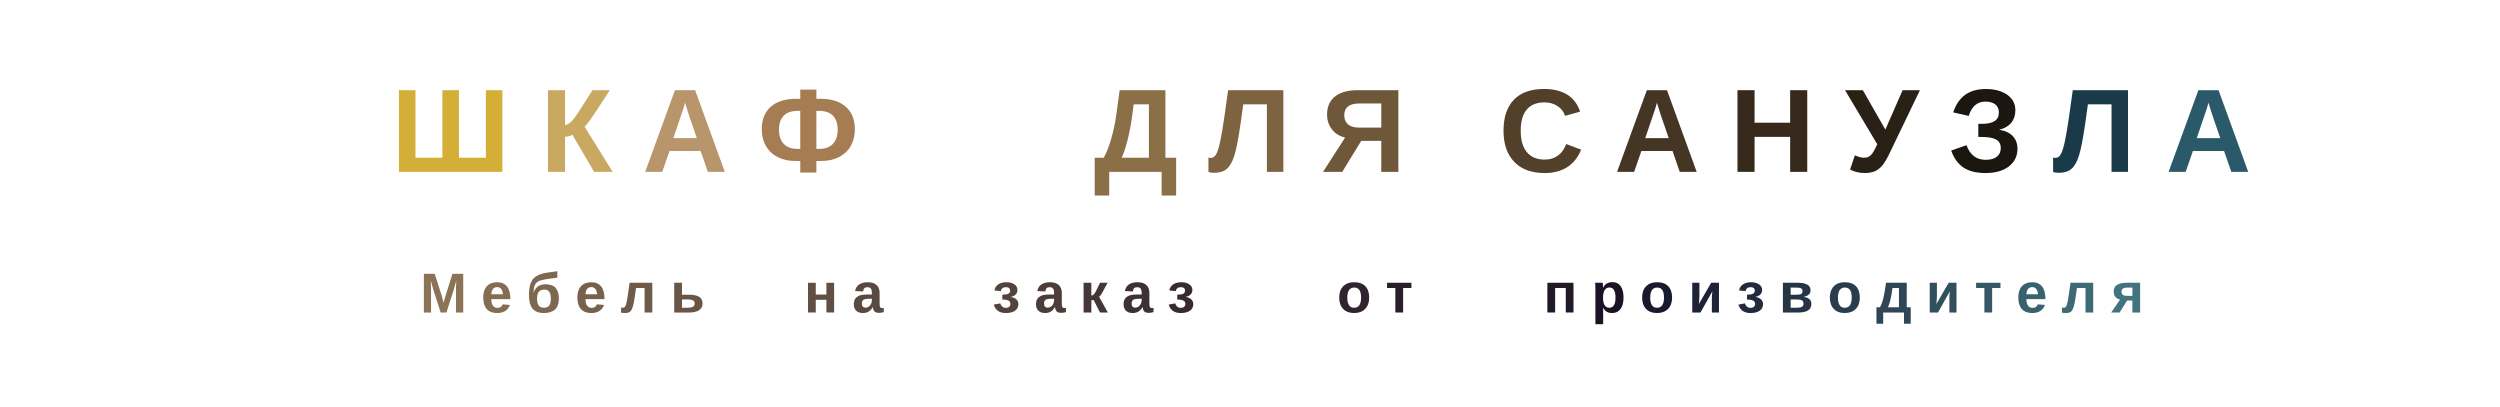
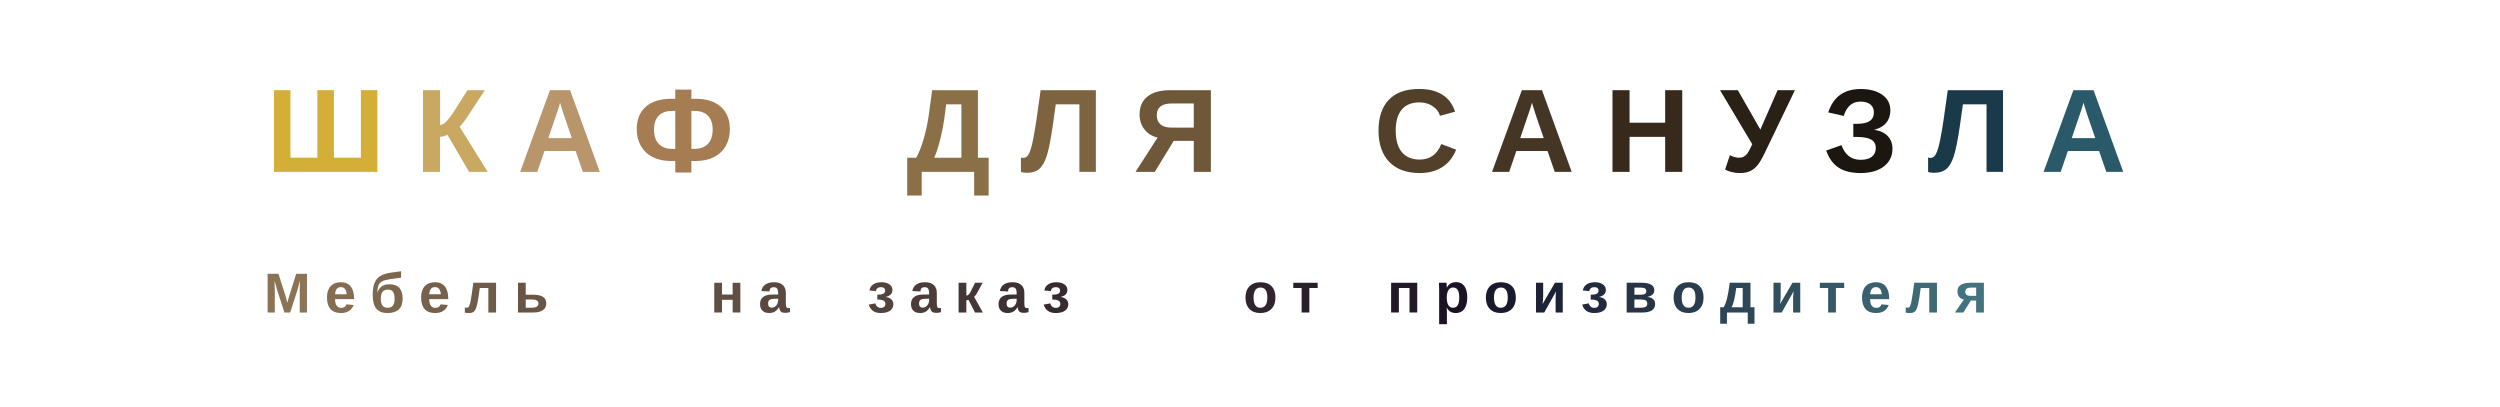
<svg xmlns="http://www.w3.org/2000/svg" viewBox="0 0 800 130" width="800" height="130">
  <defs>
    <style>
      @keyframes appear {
        from { opacity: 0; transform: translateY(10px); }
        to { opacity: 1; transform: translateY(0); }
      }
      .title-letter {
        opacity: 0;
        animation: appear 0.4s ease forwards;
        font-family: Arial, sans-serif;
        font-weight: 900;
      }
      .subtitle-letter {
        opacity: 0;
        animation: appear 0.3s ease forwards;
        font-family: Arial, sans-serif;
        font-weight: 600;
      }
    </style>
  </defs>
-   <text x="200" y="55" text-anchor="middle" font-size="38">
+   <text x="160" y="55" text-anchor="middle" font-size="38">
    <tspan class="title-letter" style="fill:#d4af37; animation-delay:0.00s">Ш</tspan>
    <tspan class="title-letter" style="fill:#c9a961; animation-delay:0.05s">К</tspan>
    <tspan class="title-letter" style="fill:#b8956a; animation-delay:0.10s">А</tspan>
    <tspan class="title-letter" style="fill:#a67c52; animation-delay:0.15s">Ф</tspan>
  </text>
-   <text x="400" y="55" text-anchor="middle" font-size="38">
+   <text x="340" y="55" text-anchor="middle" font-size="38">
    <tspan class="title-letter" style="fill:#8b6f47; animation-delay:0.25s">Д</tspan>
    <tspan class="title-letter" style="fill:#7d6340; animation-delay:0.30s">Л</tspan>
    <tspan class="title-letter" style="fill:#6f5739; animation-delay:0.35s">Я</tspan>
  </text>
-   <text x="600" y="55" text-anchor="middle" font-size="38">
+   <text x="560" y="55" text-anchor="middle" font-size="38">
    <tspan class="title-letter" style="fill:#53402b; animation-delay:0.45s">С</tspan>
    <tspan class="title-letter" style="fill:#453524; animation-delay:0.50s">А</tspan>
    <tspan class="title-letter" style="fill:#372a1d; animation-delay:0.55s">Н</tspan>
    <tspan class="title-letter" style="fill:#292016; animation-delay:0.60s">У</tspan>
    <tspan class="title-letter" style="fill:#1b1610; animation-delay:0.65s">З</tspan>
    <tspan class="title-letter" style="fill:#1a3a4a; animation-delay:0.70s">Л</tspan>
    <tspan class="title-letter" style="fill:#2a5a6a; animation-delay:0.75s">А</tspan>
  </text>
-   <text x="180" y="100" text-anchor="middle" font-size="18">
+   <text x="130" y="100" text-anchor="middle" font-size="18">
    <tspan class="subtitle-letter" style="fill:#8b7355; animation-delay:1.00s">М</tspan>
    <tspan class="subtitle-letter" style="fill:#846d52; animation-delay:1.04s">е</tspan>
    <tspan class="subtitle-letter" style="fill:#7d674f; animation-delay:1.08s">б</tspan>
    <tspan class="subtitle-letter" style="fill:#76614c; animation-delay:1.12s">е</tspan>
    <tspan class="subtitle-letter" style="fill:#6f5b49; animation-delay:1.16s">л</tspan>
    <tspan class="subtitle-letter" style="fill:#685546; animation-delay:1.20s">ь</tspan>
  </text>
-   <text x="270" y="100" text-anchor="middle" font-size="18">
+   <text x="240" y="100" text-anchor="middle" font-size="18">
    <tspan class="subtitle-letter" style="fill:#614f43; animation-delay:1.24s">н</tspan>
    <tspan class="subtitle-letter" style="fill:#5a4940; animation-delay:1.28s">а</tspan>
  </text>
-   <text x="350" y="100" text-anchor="middle" font-size="18">
+   <text x="310" y="100" text-anchor="middle" font-size="18">
    <tspan class="subtitle-letter" style="fill:#53433d; animation-delay:1.32s">з</tspan>
    <tspan class="subtitle-letter" style="fill:#4c3d3a; animation-delay:1.36s">а</tspan>
    <tspan class="subtitle-letter" style="fill:#453737; animation-delay:1.40s">к</tspan>
    <tspan class="subtitle-letter" style="fill:#3e3134; animation-delay:1.44s">а</tspan>
    <tspan class="subtitle-letter" style="fill:#372b31; animation-delay:1.48s">з</tspan>
  </text>
-   <text x="440" y="100" text-anchor="middle" font-size="18">
+   <text x="410" y="100" text-anchor="middle" font-size="18">
    <tspan class="subtitle-letter" style="fill:#30252e; animation-delay:1.52s">о</tspan>
    <tspan class="subtitle-letter" style="fill:#291f2b; animation-delay:1.56s">т</tspan>
  </text>
-   <text x="590" y="100" text-anchor="middle" font-size="18">
+   <text x="540" y="100" text-anchor="middle" font-size="18">
    <tspan class="subtitle-letter" style="fill:#221928; animation-delay:1.60s">п</tspan>
    <tspan class="subtitle-letter" style="fill:#1b1325; animation-delay:1.64s">р</tspan>
    <tspan class="subtitle-letter" style="fill:#1a1a2e; animation-delay:1.68s">о</tspan>
    <tspan class="subtitle-letter" style="fill:#1e2236; animation-delay:1.72s">и</tspan>
    <tspan class="subtitle-letter" style="fill:#222b3e; animation-delay:1.76s">з</tspan>
    <tspan class="subtitle-letter" style="fill:#263446; animation-delay:1.80s">в</tspan>
    <tspan class="subtitle-letter" style="fill:#2a3d4e; animation-delay:1.84s">о</tspan>
    <tspan class="subtitle-letter" style="fill:#2e4656; animation-delay:1.88s">д</tspan>
    <tspan class="subtitle-letter" style="fill:#324f5e; animation-delay:1.92s">и</tspan>
    <tspan class="subtitle-letter" style="fill:#365866; animation-delay:1.96s">т</tspan>
    <tspan class="subtitle-letter" style="fill:#3a616e; animation-delay:2.00s">е</tspan>
    <tspan class="subtitle-letter" style="fill:#3e6a76; animation-delay:2.04s">л</tspan>
    <tspan class="subtitle-letter" style="fill:#42737e; animation-delay:2.08s">я</tspan>
  </text>
</svg>
